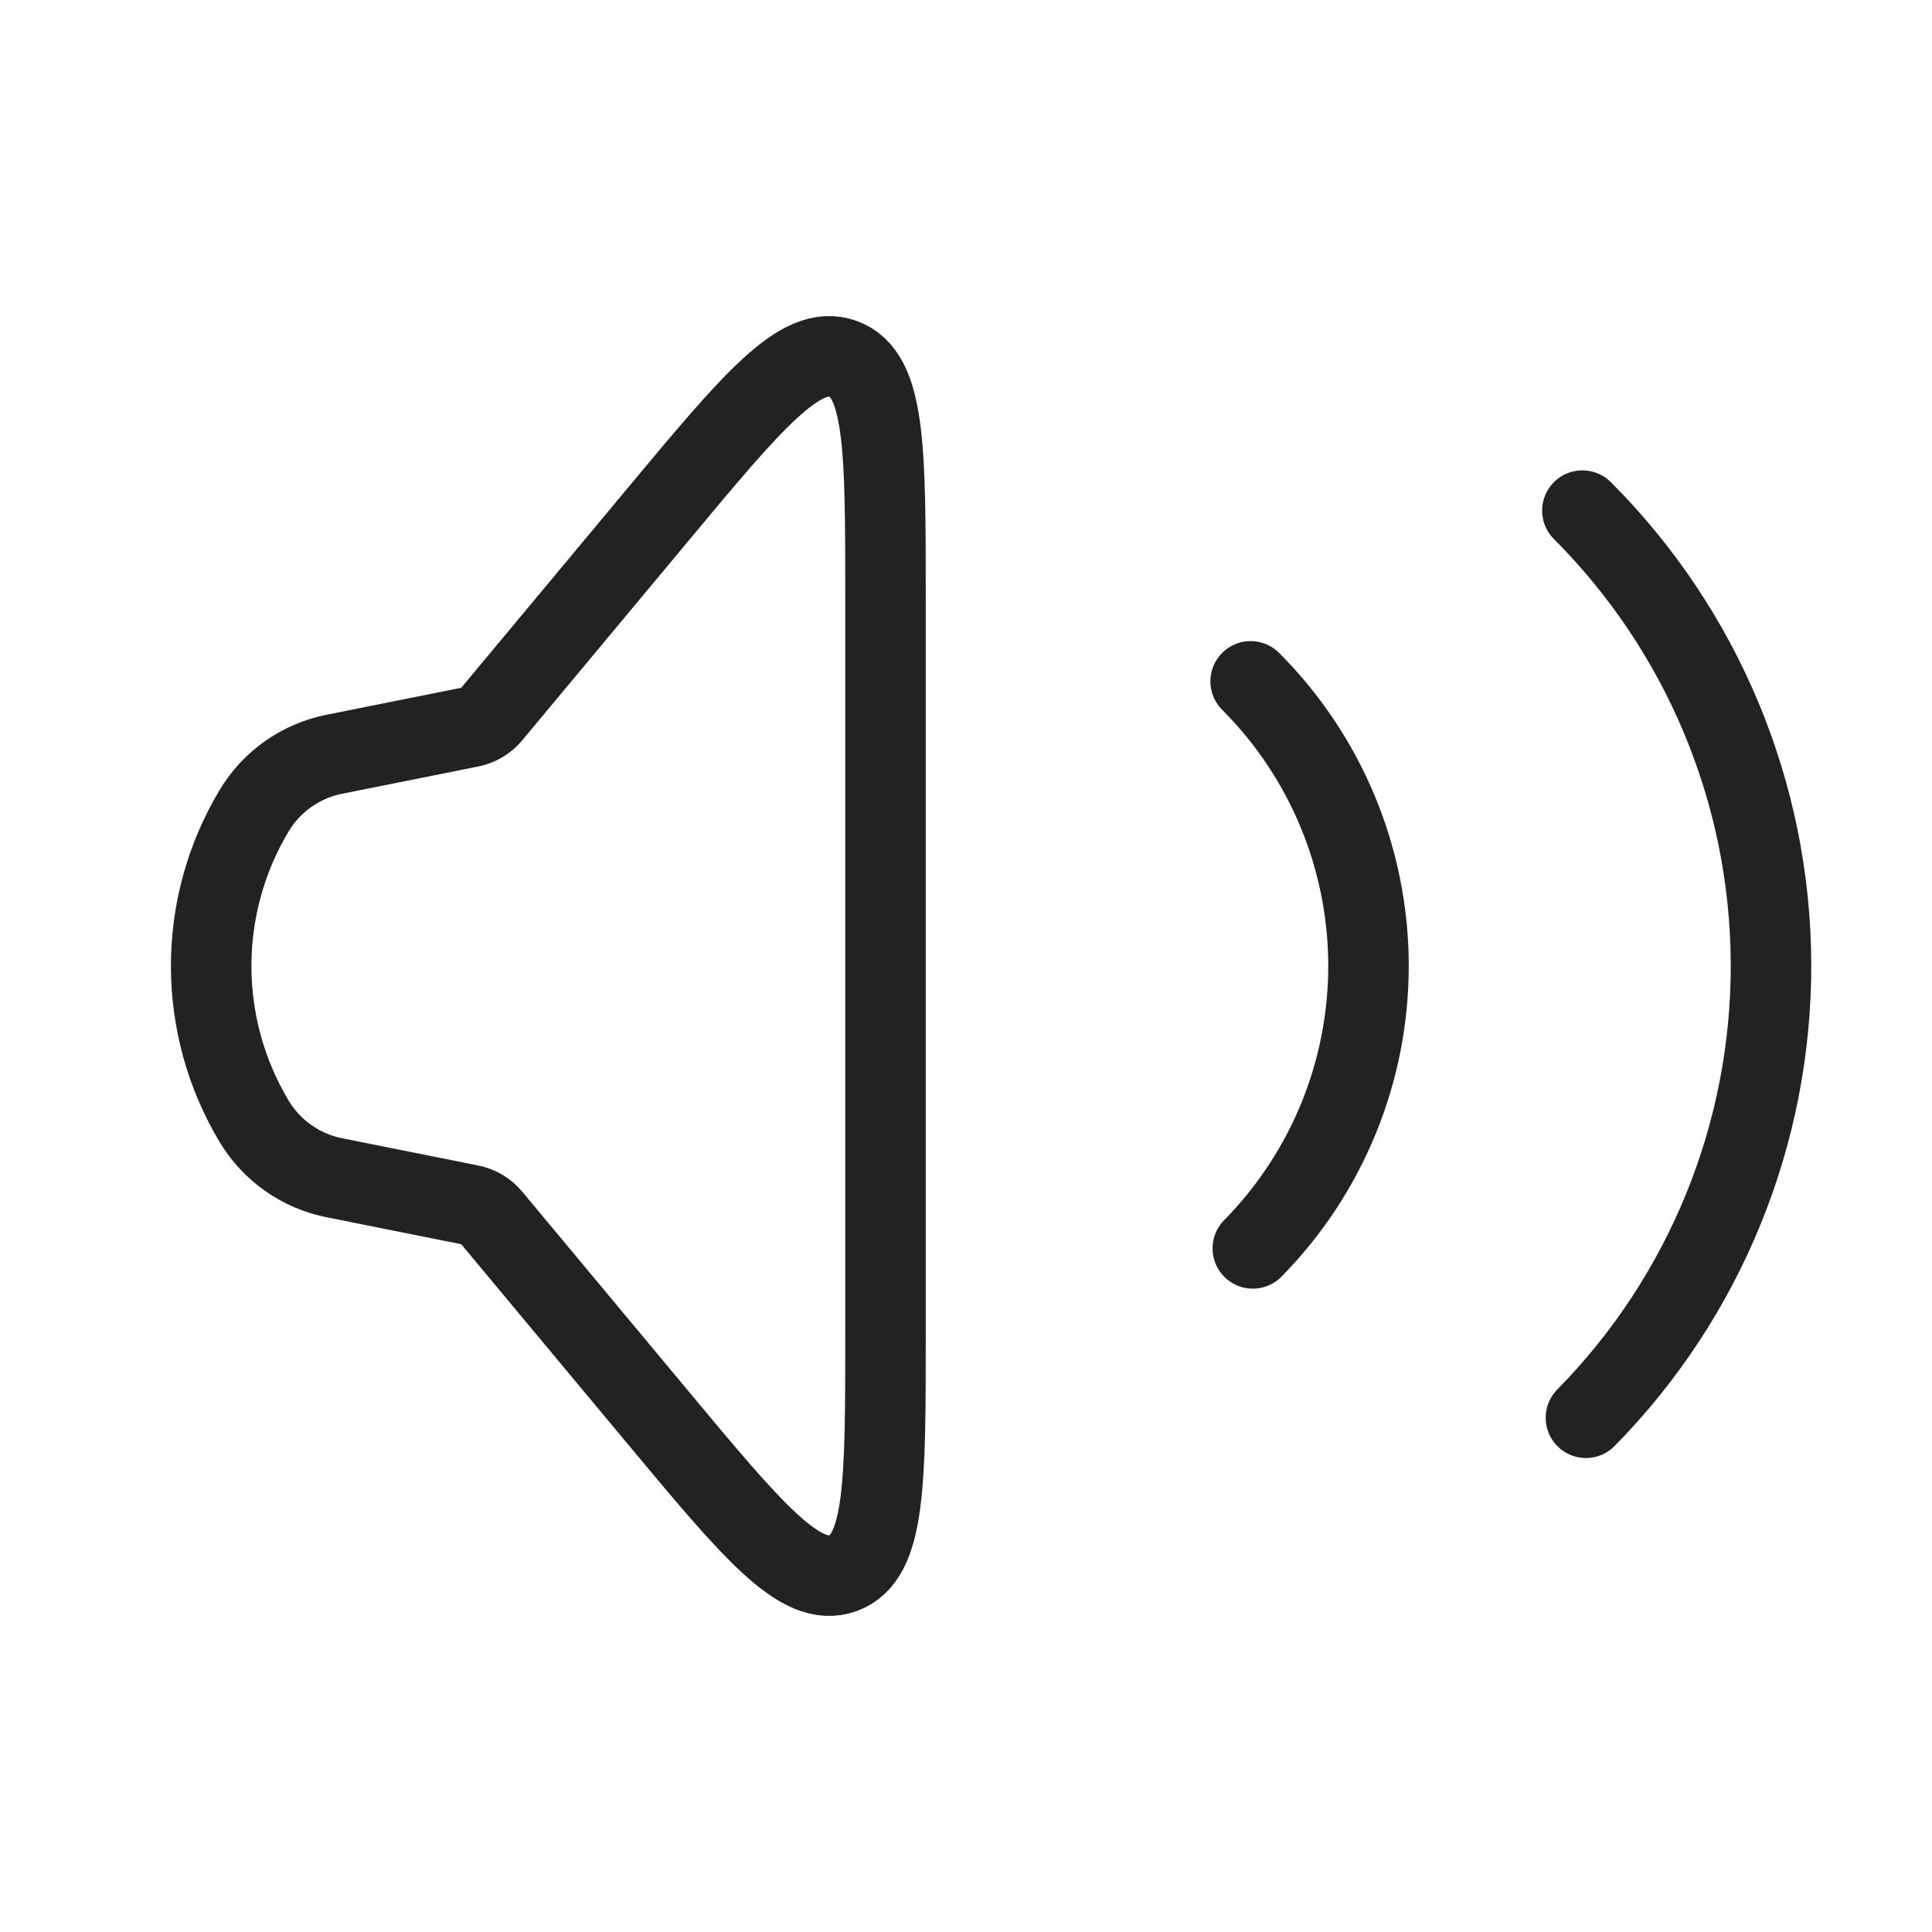
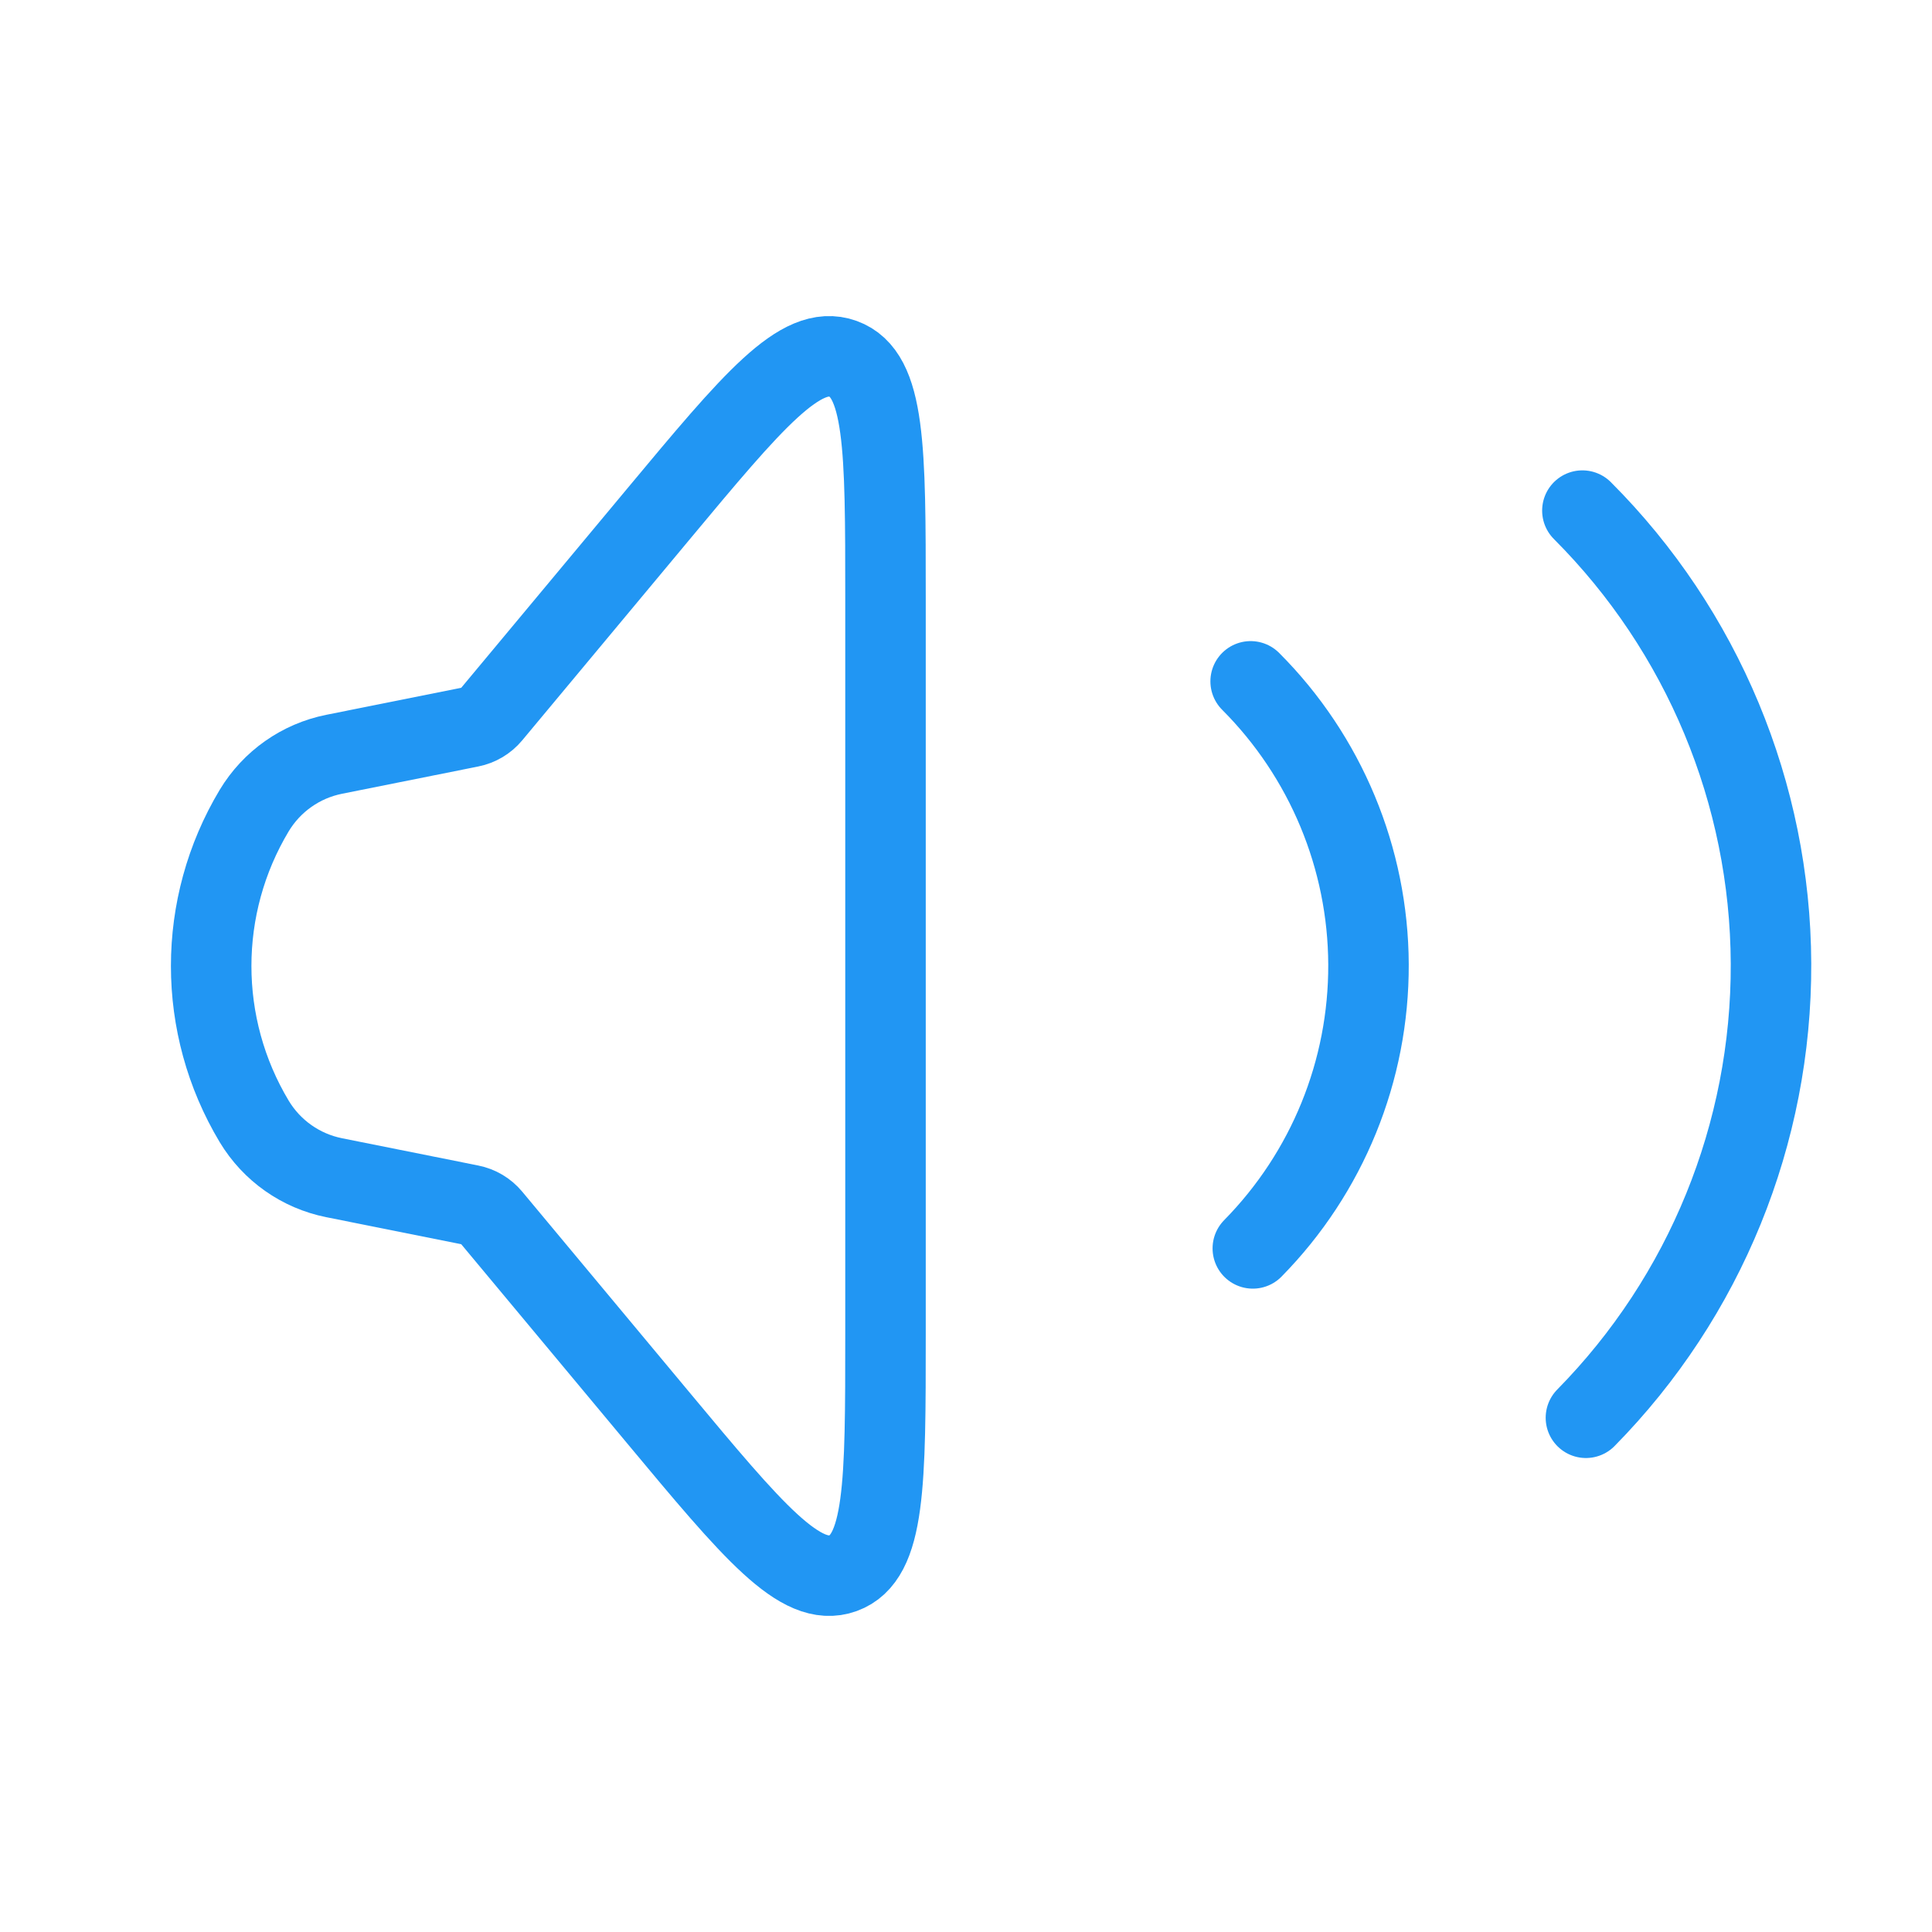
- <svg xmlns="http://www.w3.org/2000/svg" width="800px" height="800px" viewBox="0 0 24 24" fill="none">
-   <path d="M3.158 13.931C2.445 12.742 2.445 11.258 3.158 10.069V10.069C3.376 9.707 3.736 9.453 4.151 9.37L5.844 9.031C5.945 9.011 6.036 8.957 6.102 8.878L8.171 6.395C9.353 4.976 9.945 4.266 10.472 4.457C11 4.648 11 5.572 11 7.419L11 16.581C11 18.428 11 19.352 10.472 19.543C9.945 19.734 9.353 19.024 8.171 17.605L6.102 15.122C6.036 15.043 5.945 14.989 5.844 14.969L4.151 14.63C3.736 14.547 3.376 14.293 3.158 13.931V13.931Z" stroke="#222222" />
-   <path d="M15.536 8.464C16.468 9.397 16.995 10.661 17 11.98C17.005 13.3 16.489 14.567 15.563 15.508" stroke="#222222" stroke-linecap="round" />
-   <path d="M19.657 6.343C21.149 7.836 21.992 9.858 22 11.969C22.008 14.079 21.182 16.108 19.701 17.612" stroke="#222222" stroke-linecap="round" />
+ <svg xmlns="http://www.w3.org/2000/svg" width="800px" height="800px" viewBox="0 0 24 24" fill="none" stroke="#2196f3">
+   <g id="SVGRepo_bgCarrier" stroke-width="0" />
+   <g id="SVGRepo_tracerCarrier" stroke-linecap="round" stroke-linejoin="round" />
+   <g id="SVGRepo_iconCarrier">
+     <path d="M3.158 13.931C2.445 12.742 2.445 11.258 3.158 10.069V10.069C3.376 9.707 3.736 9.453 4.151 9.37L5.844 9.031C5.945 9.011 6.036 8.957 6.102 8.878L8.171 6.395C9.353 4.976 9.945 4.266 10.472 4.457C11 4.648 11 5.572 11 7.419L11 16.581C11 18.428 11 19.352 10.472 19.543C9.945 19.734 9.353 19.024 8.171 17.605L6.102 15.122C6.036 15.043 5.945 14.989 5.844 14.969L4.151 14.63C3.736 14.547 3.376 14.293 3.158 13.931V13.931Z" stroke="#2196f3" />
+     <path d="M15.536 8.464C16.468 9.397 16.995 10.661 17 11.98C17.005 13.3 16.489 14.567 15.563 15.508" stroke="#2196f3" stroke-linecap="round" />
+     <path d="M19.657 6.343C21.149 7.836 21.992 9.858 22 11.969C22.008 14.079 21.182 16.108 19.701 17.612" stroke="#2196f3" stroke-linecap="round" />
+   </g>
</svg>
